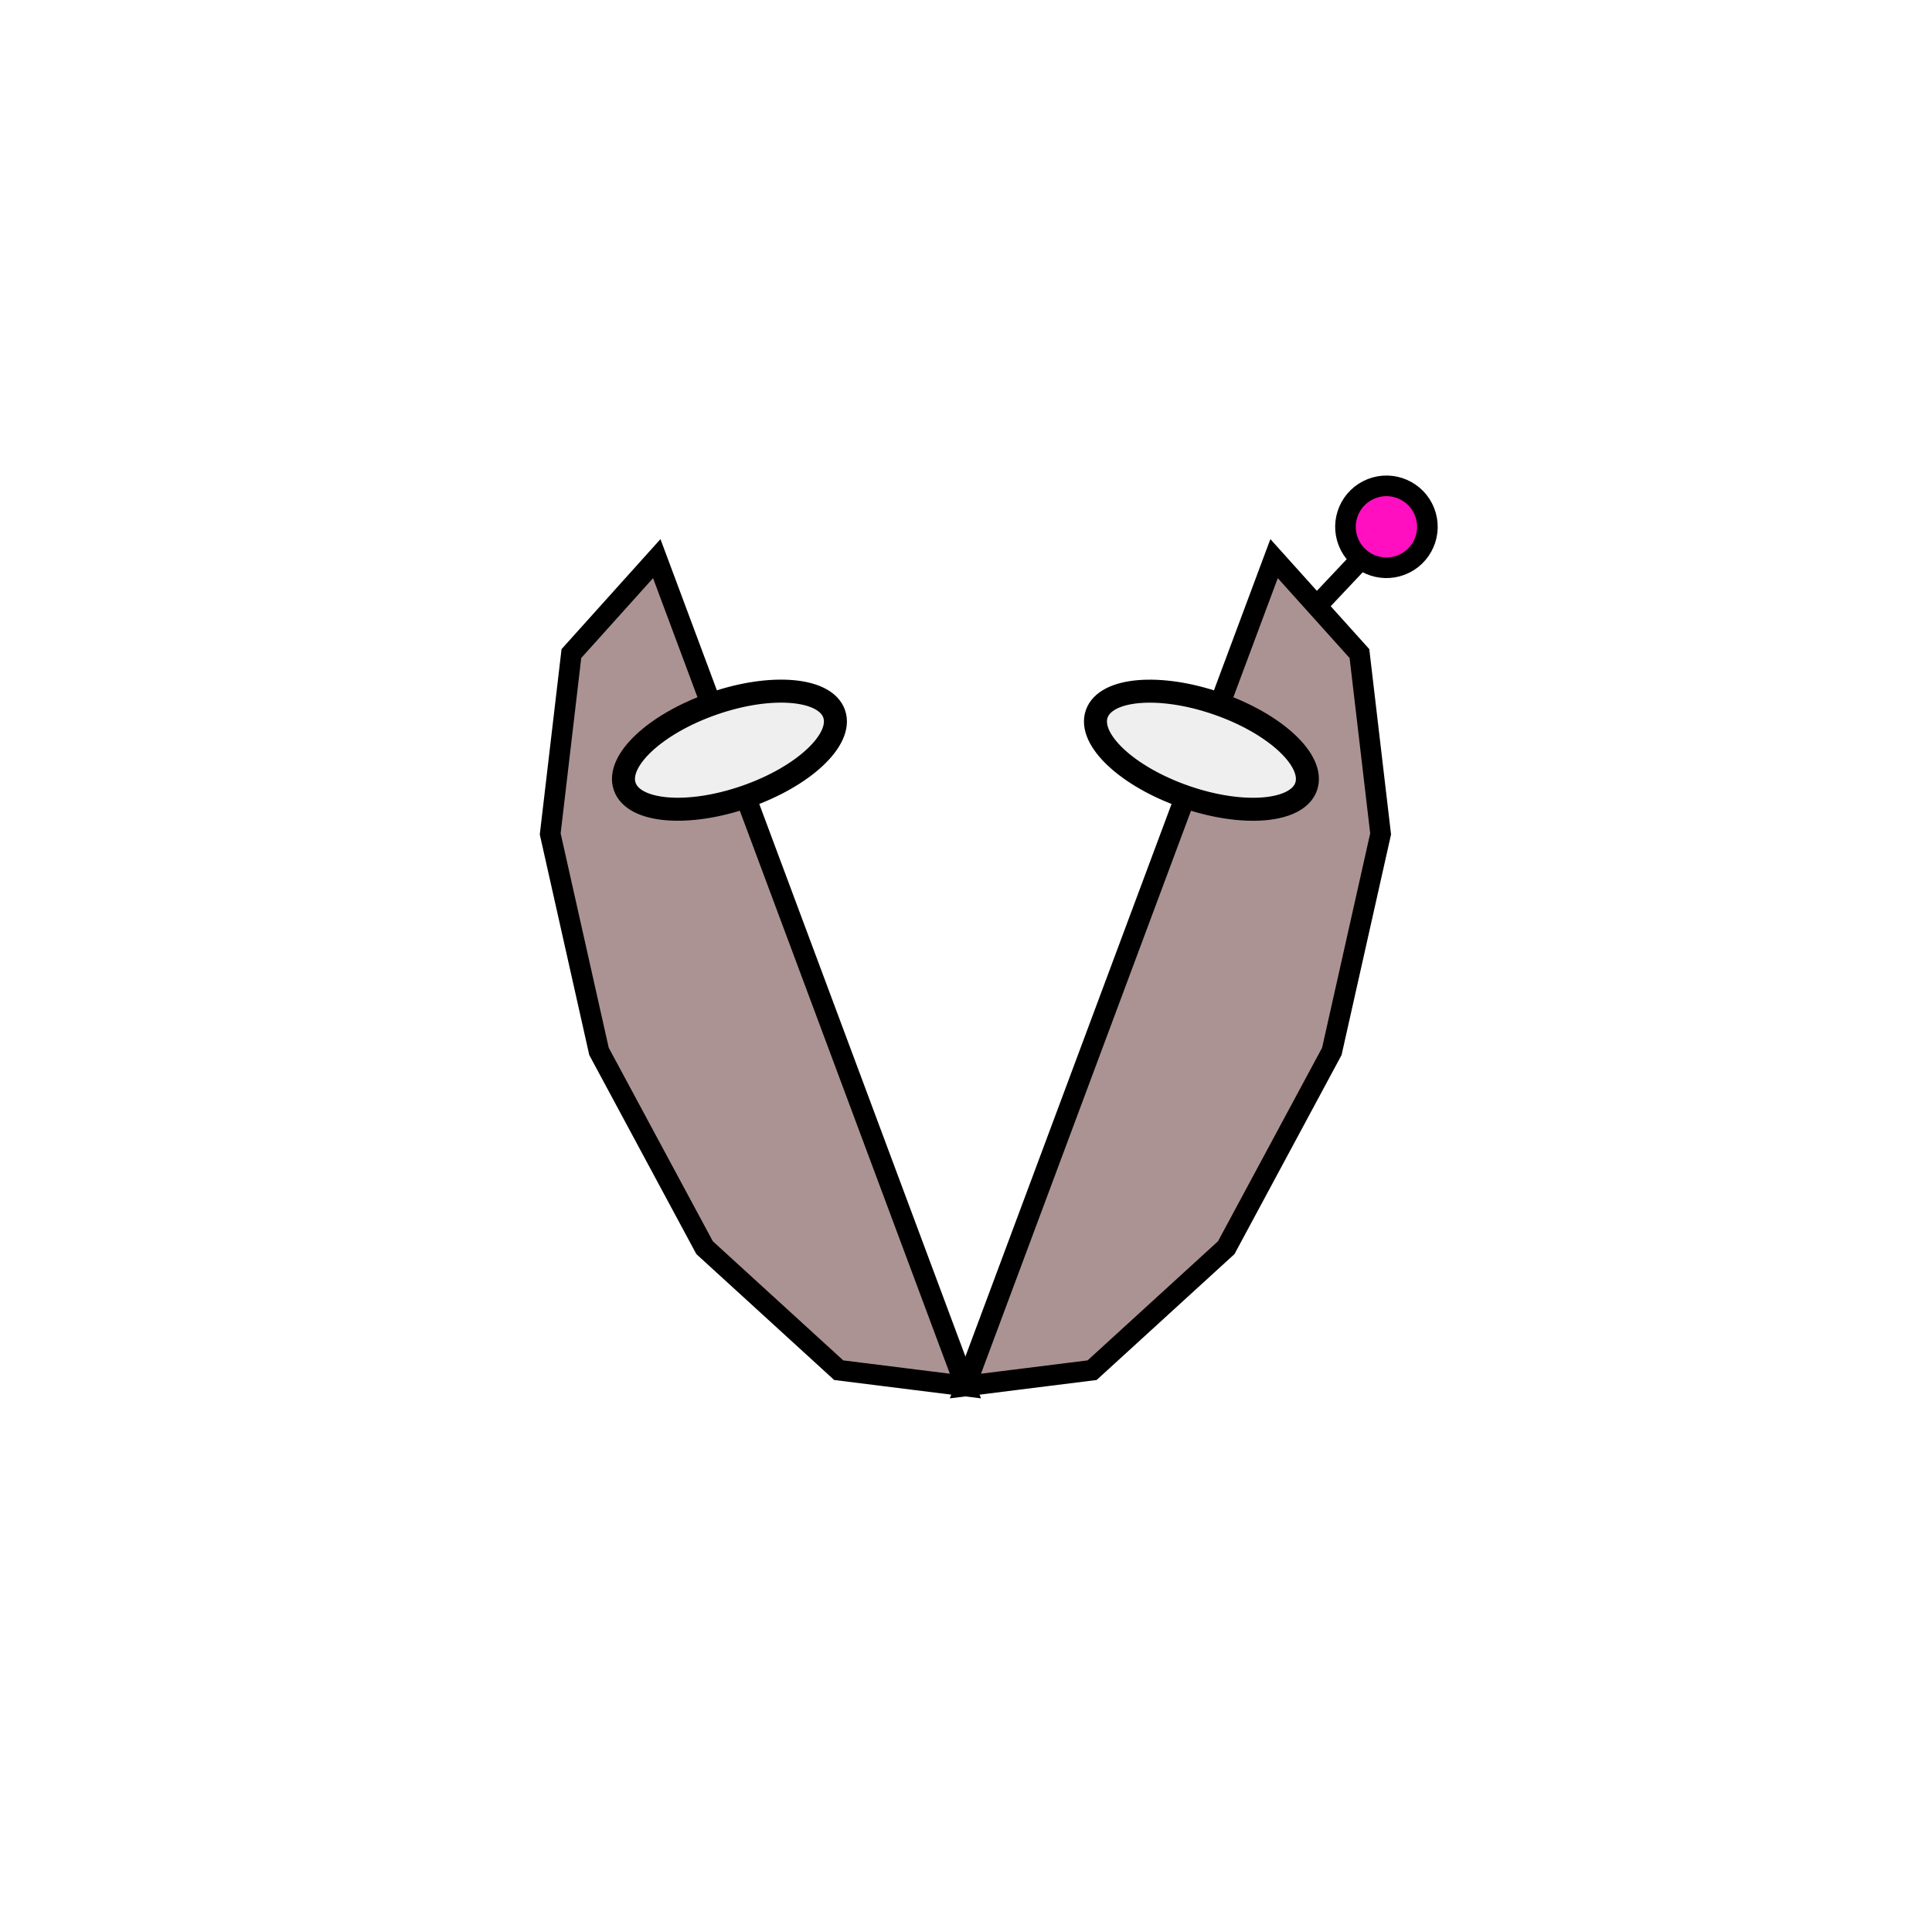
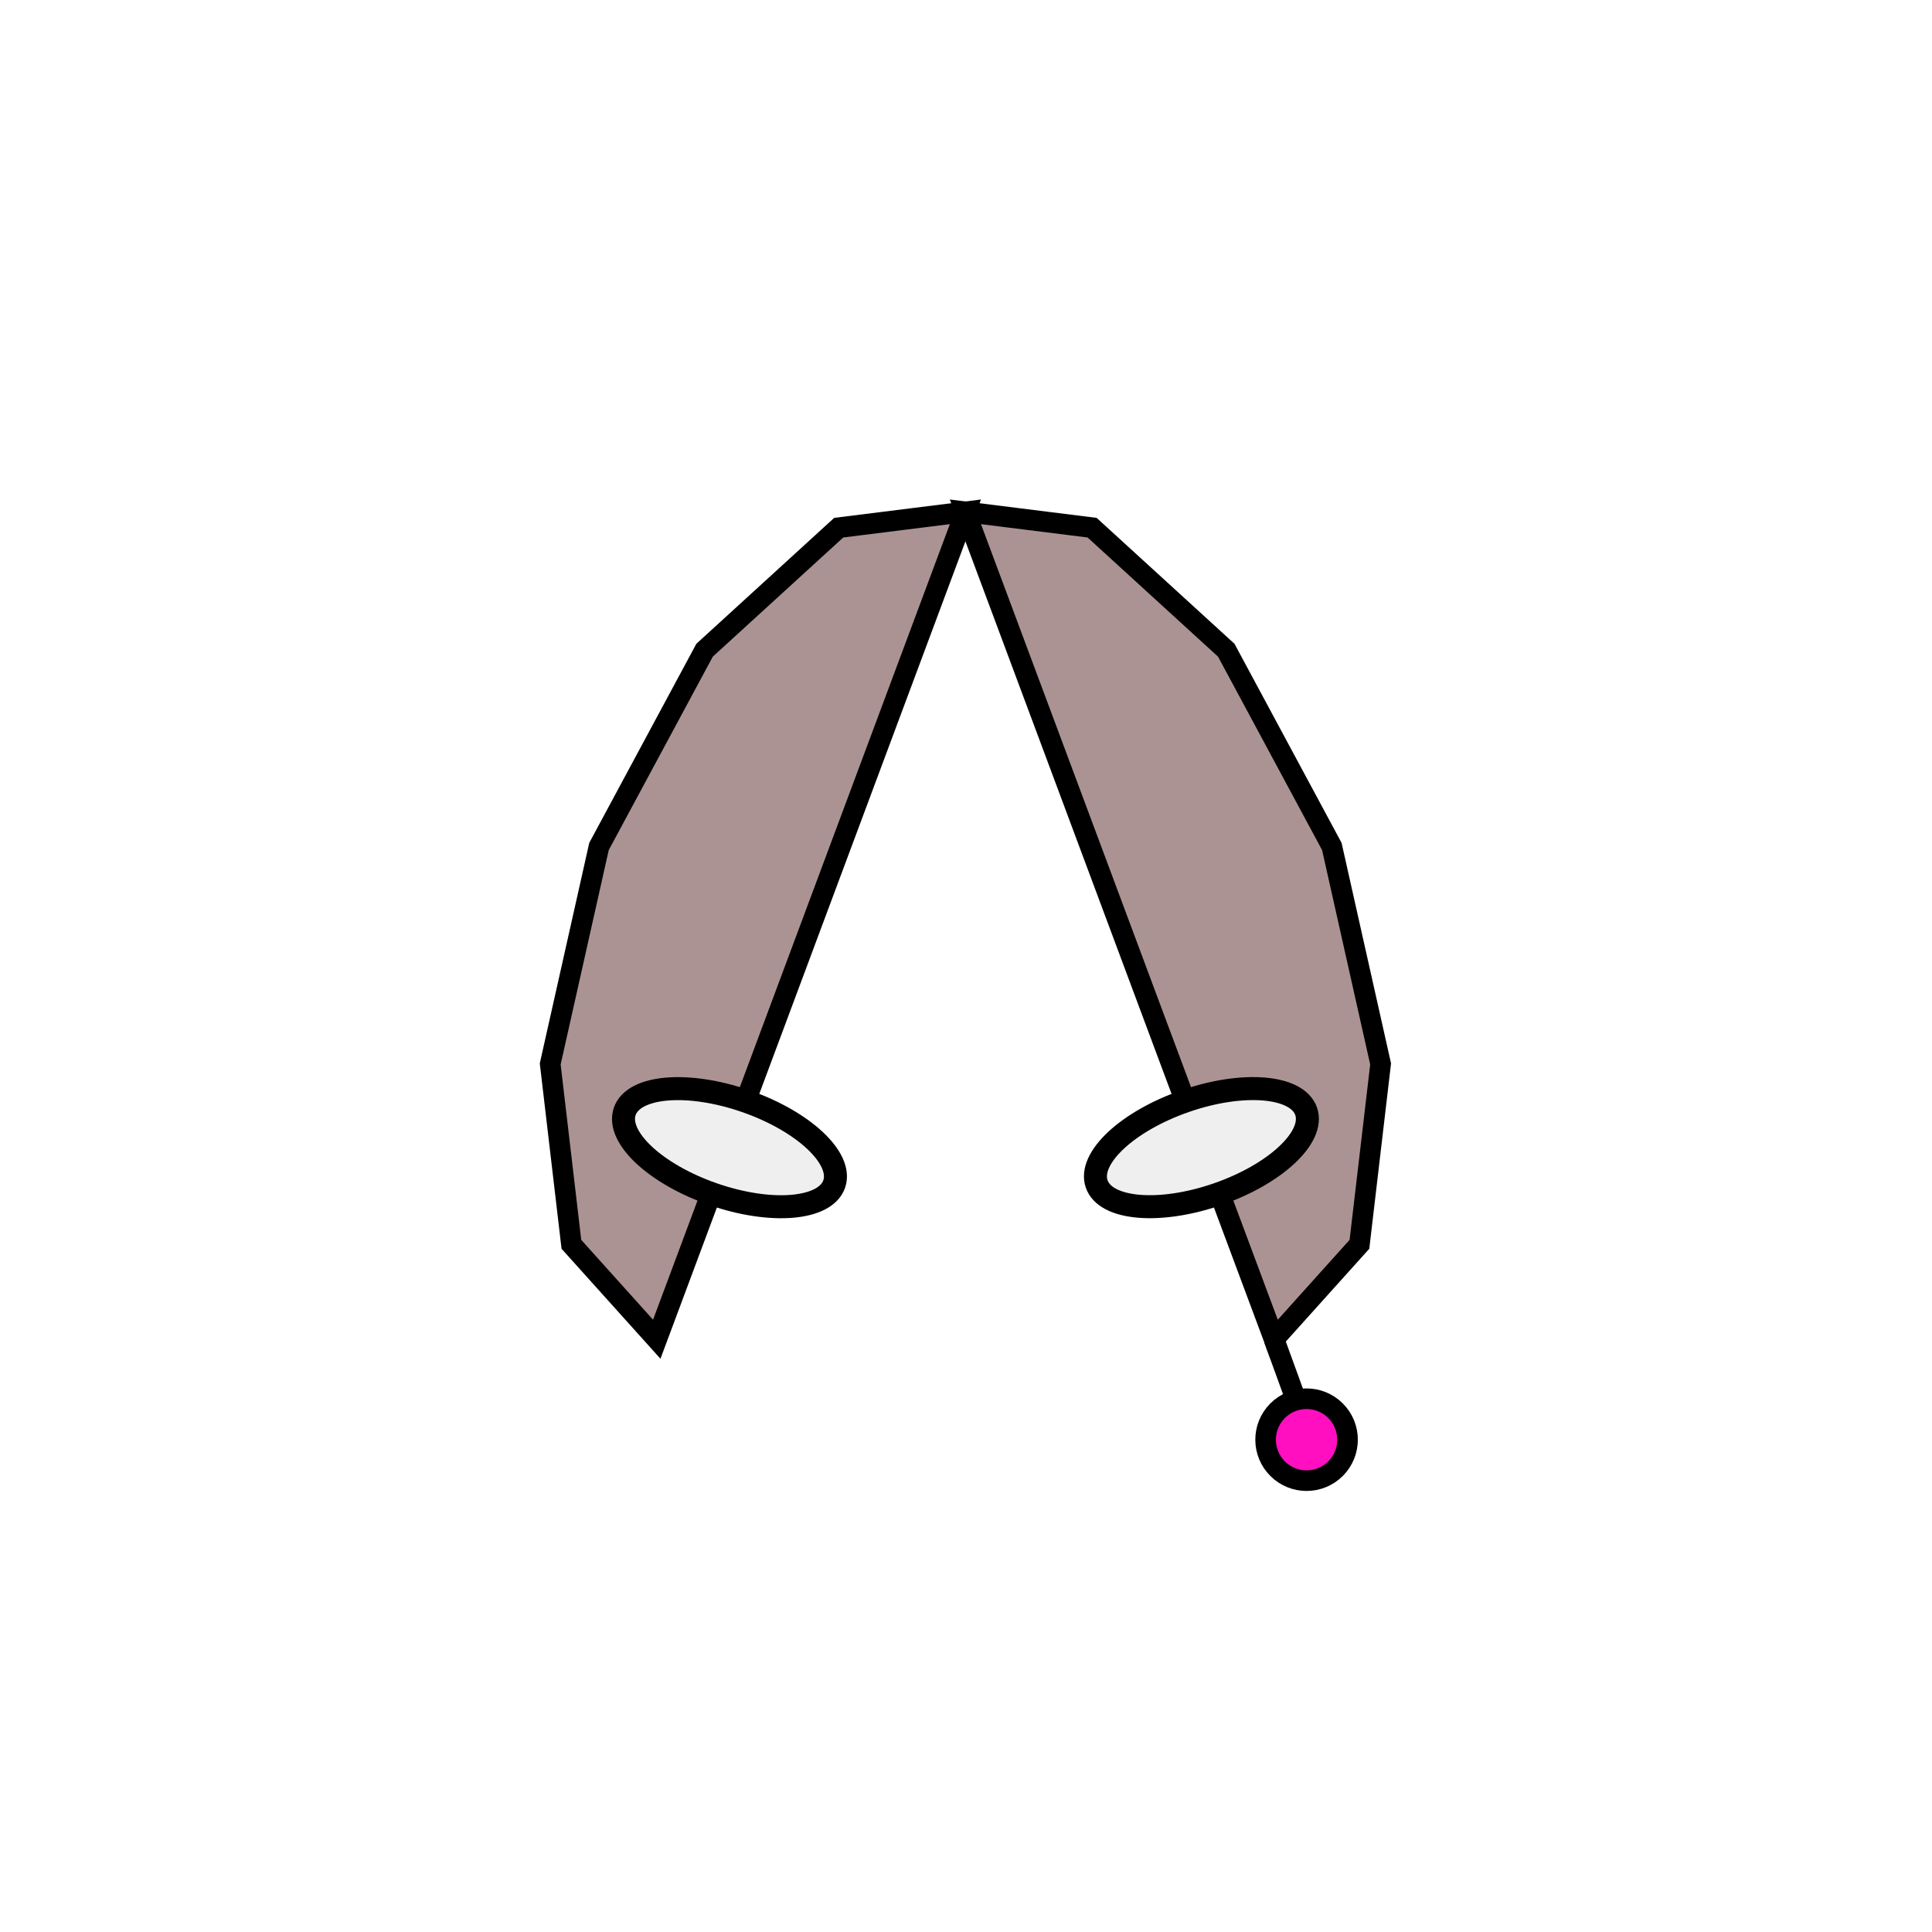
<svg xmlns="http://www.w3.org/2000/svg" width="100" height="100" viewBox="0 0 26.458 26.458" version="1.1" id="svg8">
  <defs id="defs2" />
  <g id="layer1" transform="translate(0,-270.5417)">
-     <path style="opacity:1;fill:#ac9393;fill-opacity:1;stroke:#000000;stroke-width:0.282;stroke-linecap:round;stroke-linejoin:miter;stroke-miterlimit:4;stroke-dasharray:none;stroke-dashoffset:0;stroke-opacity:1" d="m 13.295,289.324 -0.074,0.199 1.735,-0.217 1.837,-1.678 1.446,-2.688 0.668,-2.978 -0.29,-2.47 -1.169,-1.3 -0.037,0.099 z" id="path7177" />
-     <path id="path7179" d="m 18.032,278.841 0.643,-0.682" style="fill:none;fill-rule:evenodd;stroke:#000000;stroke-width:0.282px;stroke-linecap:butt;stroke-linejoin:miter;stroke-opacity:1" />
-     <circle r="0.561" cy="-83.911" cx="-265.458" id="circle7181" style="opacity:1;fill:#ff0fc0;fill-opacity:1;stroke:#000000;stroke-width:0.282;stroke-linecap:round;stroke-linejoin:miter;stroke-miterlimit:4;stroke-dasharray:none;stroke-dashoffset:0;stroke-opacity:1" transform="rotate(-111.4522)" />
-     <ellipse style="opacity:1;fill:#efefef;fill-opacity:1;stroke:#000000;stroke-width:0.315;stroke-linecap:round;stroke-linejoin:miter;stroke-miterlimit:4;stroke-dasharray:none;stroke-dashoffset:0;stroke-opacity:1" id="ellipse13834" cx="-259.934" cy="107.529" rx="0.675" ry="1.518" transform="rotate(-70.87936)" />
-     <path style="opacity:1;fill:#ac9393;fill-opacity:1;stroke:#000000;stroke-width:0.282;stroke-linecap:round;stroke-linejoin:miter;stroke-miterlimit:4;stroke-dasharray:none;stroke-dashoffset:0;stroke-opacity:1" d="m 13.147,289.324 0.074,0.199 -1.735,-0.217 -1.837,-1.678 -1.446,-2.688 -0.668,-2.978 0.29,-2.47 1.169,-1.3 0.037,0.099 z" id="path871" />
-     <ellipse style="opacity:1;fill:#efefef;fill-opacity:1;stroke:#000000;stroke-width:0.315;stroke-linecap:round;stroke-linejoin:miter;stroke-miterlimit:4;stroke-dasharray:none;stroke-dashoffset:0;stroke-opacity:1" id="ellipse873" cx="-268.595" cy="82.545" rx="0.675" ry="1.518" transform="matrix(-0.3275583,-0.9448309,-0.9448309,0.3275583,0,0)" />
+     <path style="opacity:1;fill:#ac9393;fill-opacity:1;stroke:#000000;stroke-width:0.282;stroke-linecap:round;stroke-linejoin:miter;stroke-miterlimit:4;stroke-dasharray:none;stroke-dashoffset:0;stroke-opacity:1" d="m 13.295,277.75 -0.074,-0.199 1.735,0.217 1.837,1.678 1.446,2.688 0.668,2.978 -0.29,2.47 -1.169,1.3 -0.037,-0.099 z" id="path7177" />
+     <path id="path7179" d="m 17.448,288.884 0.32,0.881" style="fill:none;fill-rule:evenodd;stroke:#000000;stroke-width:0.282px;stroke-linecap:butt;stroke-linejoin:miter;stroke-opacity:1" />
+     <circle r="0.561" cy="217.329" cx="193.23" id="circle7181" style="opacity:1;fill:#ff0fc0;fill-opacity:1;stroke:#000000;stroke-width:0.282;stroke-linecap:round;stroke-linejoin:miter;stroke-miterlimit:4;stroke-dasharray:none;stroke-dashoffset:0;stroke-opacity:1" transform="matrix(-0.7050272,0.7091803,0.7091803,0.7050272,0,0)" />
+     <ellipse style="opacity:1;fill:#efefef;fill-opacity:1;stroke:#000000;stroke-width:0.315;stroke-linecap:round;stroke-linejoin:miter;stroke-miterlimit:4;stroke-dasharray:none;stroke-dashoffset:0;stroke-opacity:1" id="ellipse13834" cx="275.855" cy="-78.221" rx="0.675" ry="1.518" transform="matrix(0.3275583,0.9448309,0.9448309,-0.3275583,0,0)" />
+     <path style="opacity:1;fill:#ac9393;fill-opacity:1;stroke:#000000;stroke-width:0.282;stroke-linecap:round;stroke-linejoin:miter;stroke-miterlimit:4;stroke-dasharray:none;stroke-dashoffset:0;stroke-opacity:1" d="m 13.147,277.75 0.074,-0.199 -1.735,0.217 -1.837,1.678 -1.446,2.688 -0.668,2.978 0.29,2.47 1.169,1.3 0.037,-0.099 z" id="path871" />
+     <ellipse style="opacity:1;fill:#efefef;fill-opacity:1;stroke:#000000;stroke-width:0.315;stroke-linecap:round;stroke-linejoin:miter;stroke-miterlimit:4;stroke-dasharray:none;stroke-dashoffset:0;stroke-opacity:1" id="ellipse873" cx="267.194" cy="-103.205" rx="0.675" ry="1.518" transform="rotate(109.1206)" />
  </g>
</svg>
